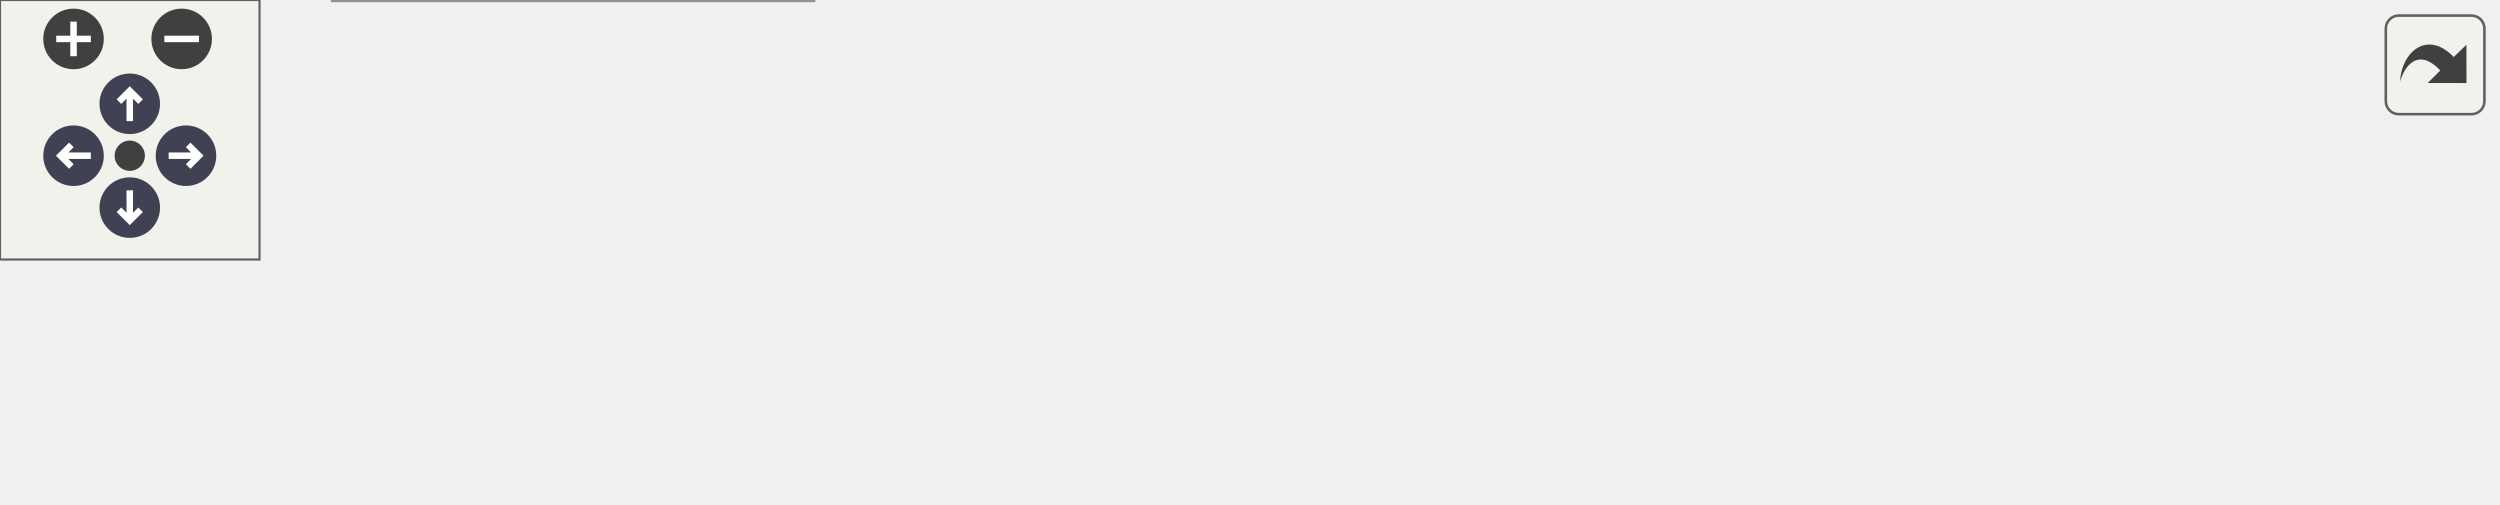
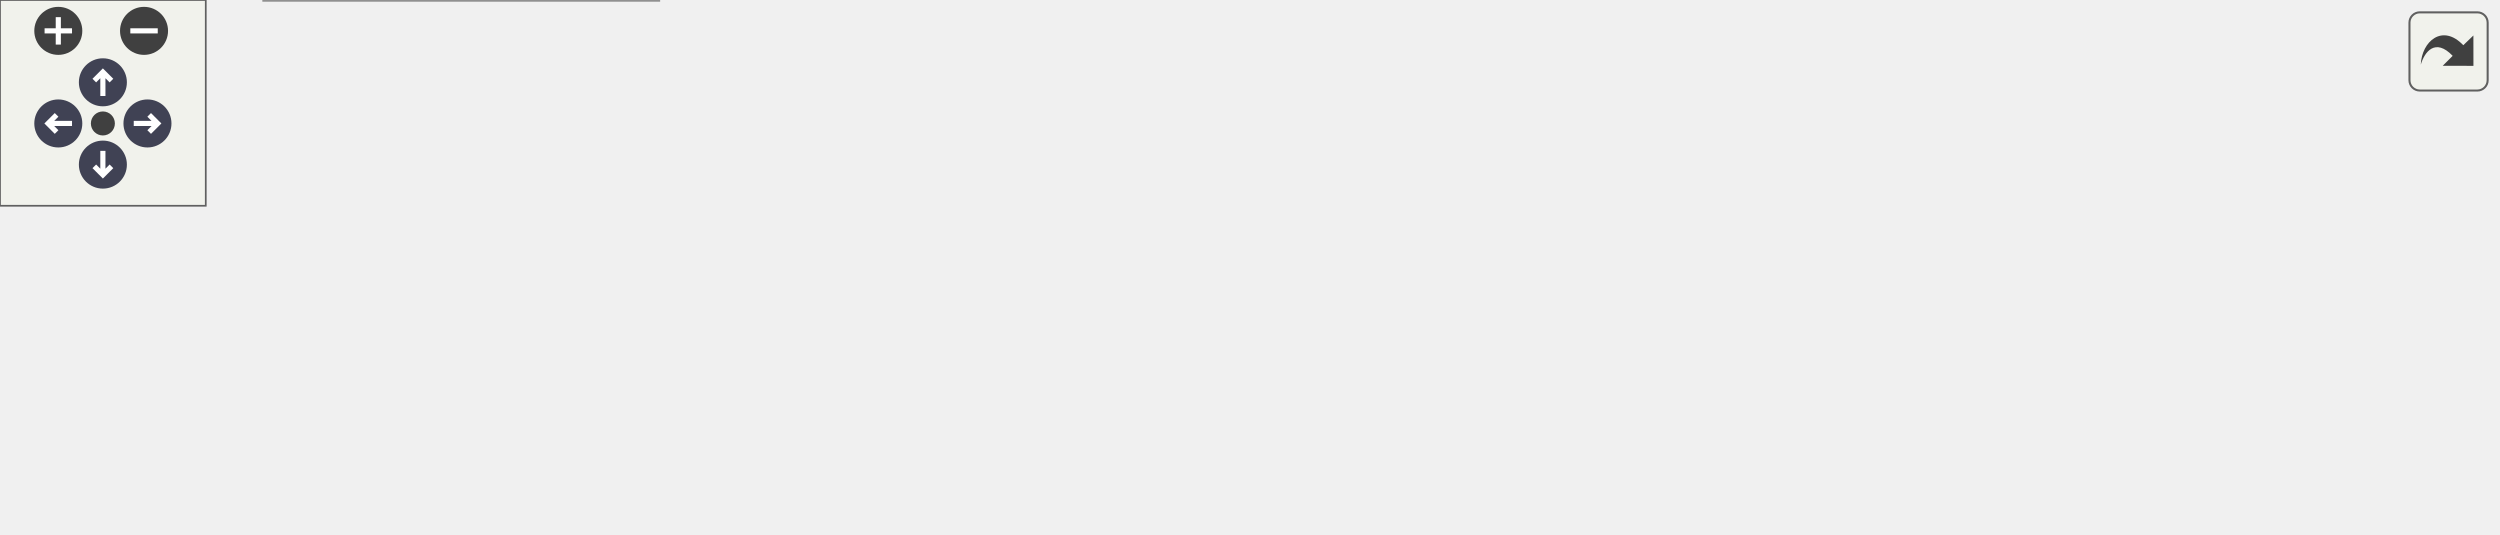
<svg xmlns="http://www.w3.org/2000/svg" xmlns:xlink="http://www.w3.org/1999/xlink" id="main" version="1.1" xml:space="preserve">
  <style type="text/css">
.node, .edge {opacity: 0.7;}
.node.selected, .edge.selected {opacity: 1;}
.edge:hover path { stroke: red; }
.edge:hover polygon { stroke: red; fill: red; }
</style>
  <defs>
    <circle id="rim" cx="0" cy="0" r="7" />
    <circle id="rim2" cx="0" cy="0" r="3.5" />
    <g id="zoomPlus">
      <use xlink:href="#rim" fill="#404040">
        <set attributeName="fill" to="#808080" begin="zoomplus.mouseover" end="zoomplus.mouseout" />
      </use>
      <path d="M-4,0h8M0,-4v8" fill="none" stroke="white" stroke-width="1.5" pointer-events="none" />
    </g>
    <g id="zoomMin">
      <use xlink:href="#rim" fill="#404040">
        <set attributeName="fill" to="#808080" begin="zoomminus.mouseover" end="zoomminus.mouseout" />
      </use>
      <path d="M-4,0h8" fill="none" stroke="white" stroke-width="1.5" pointer-events="none" />
    </g>
    <g id="arrowUp" transform="translate(30 24)">
      <use xlink:href="#rim" />
      <path pointer-events="none" fill="none" stroke="white" stroke-width="1.5" d="M0,-3.0v7 M-2.5,-0.5L0,-3.0L2.5,-0.5" />
    </g>
    <g id="arrowRight" transform="rotate(90) translate(36 -43)">
      <use xlink:href="#rim" />
      <path pointer-events="none" fill="none" stroke="white" stroke-width="1.5" d="M0,-3.0v7 M-2.5,-0.5L0,-3.0L2.5,-0.5" />
    </g>
    <g id="arrowDown" transform="rotate(180) translate(-30 -48)">
      <use xlink:href="#rim" />
      <path pointer-events="none" fill="none" stroke="white" stroke-width="1.5" d="M0,-3.0v7 M-2.5,-0.5L0,-3.0L2.5,-0.5" />
    </g>
    <g id="arrowLeft" transform="rotate(270) translate(-36 17)">
      <use xlink:href="#rim" />
      <path pointer-events="none" fill="none" stroke="white" stroke-width="1.5" d="M0,-3.0v7 M-2.5,-0.5L0,-3.0L2.5,-0.5" />
    </g>
    <g id="resetDef">
      <use xlink:href="#rim2" fill="#404040">
        <set attributeName="fill" to="#808080" begin="reset.mouseover" end="reset.mouseout" />
      </use>
    </g>
  </defs>
  <svg id="graph" class="graph">
    <g id="viewport">
      <g id="Node000001" class="node">
        <g id="a_Node000001">
          <a xlink:title="Interpolates a cell-centered field (scalar or vector) onto DMSwarm particles, using a robust,...">
-             <polygon fill="#999999" stroke="#666666" points="577,-37 415,-37 415,-18 577,-18 577,-37" />
-             <text text-anchor="middle" x="496" y="-25" font-family="Helvetica,sans-Serif" font-size="10.00">InterpolateEulerFieldToSwarm</text>
+             <polygon fill="#999999" stroke="#666666" points="728,-76 566,-76 566,-57 728,-57 728,-76" />
+             <text text-anchor="middle" x="647" y="-64" font-family="Helvetica,sans-Serif" font-size="10.00">InterpolateEulerFieldToSwarm</text>
          </a>
        </g>
      </g>
      <g id="Node000002" class="node">
        <g id="a_Node000002">
          <a xlink:href="interpolation_8c.html#a25d384c0bcf5426864f90ab568e37511" target="_top" xlink:title="Interpolates all relevant fields from the DMDA to the DMSwarm.">
-             <polygon fill="white" stroke="#666666" points="379,-37 224,-37 224,-18 379,-18 379,-37" />
-             <text text-anchor="middle" x="301.5" y="-25" font-family="Helvetica,sans-Serif" font-size="10.00">InterpolateAllFieldsToSwarm</text>
+             <polygon fill="white" stroke="#666666" points="530,-76 375,-76 375,-57 530,-57 530,-76" />
+             <text text-anchor="middle" x="452.5" y="-64" font-family="Helvetica,sans-Serif" font-size="10.00">InterpolateAllFieldsToSwarm</text>
          </a>
        </g>
      </g>
      <g id="edge1_Node000001_Node000002" class="edge">
        <g id="a_edge1_Node000001_Node000002">
          <a xlink:title=" ">
-             <path fill="none" stroke="#63b8ff" d="M404.49,-27.5C396.04,-27.5 387.53,-27.5 379.22,-27.5" />
-             <polygon fill="#63b8ff" stroke="#63b8ff" points="404.76,-31 414.76,-27.5 404.76,-24 404.76,-31" />
+             <path fill="none" stroke="#63b8ff" d="M555.49,-66.5C547.04,-66.5 538.53,-66.5 530.22,-66.5" />
+             <polygon fill="#63b8ff" stroke="#63b8ff" points="555.76,-70 565.76,-66.5 555.76,-63 555.76,-70" />
          </a>
        </g>
      </g>
      <g id="Node000003" class="node">
        <g id="a_Node000003">
          <a xlink:href="simulation_8c.html#a5cfb2f783604af7f20171d19f969d5d3" target="_top" xlink:title="Executes the main time-marching loop for the particle simulation.">
-             <polygon fill="white" stroke="#666666" points="188,-56 77,-56 77,-37 188,-37 188,-56" />
-             <text text-anchor="middle" x="132.5" y="-44" font-family="Helvetica,sans-Serif" font-size="10.00">AdvanceSimulation</text>
+             <polygon fill="white" stroke="#666666" points="190,-95 79,-95 79,-76 190,-76 190,-95" />
+             <text text-anchor="middle" x="134.5" y="-83" font-family="Helvetica,sans-Serif" font-size="10.00">AdvanceSimulation</text>
          </a>
        </g>
      </g>
      <g id="edge2_Node000002_Node000003" class="edge">
        <g id="a_edge2_Node000002_Node000003">
          <a xlink:title=" ">
-             <path fill="none" stroke="#63b8ff" d="M213.69,-37.38C205.04,-38.36 196.44,-39.34 188.26,-40.27" />
-             <polygon fill="#63b8ff" stroke="#63b8ff" points="214.3,-40.83 223.84,-36.22 213.51,-33.87 214.3,-40.83" />
+             <path fill="none" stroke="#63b8ff" d="M364.39,-71.74C308.75,-75.08 238.3,-79.32 190.36,-82.2" />
+             <polygon fill="#63b8ff" stroke="#63b8ff" points="364.83,-75.22 374.6,-71.12 364.41,-68.23 364.83,-75.22" />
          </a>
        </g>
      </g>
      <g id="Node000005" class="node">
        <g id="a_Node000005">
          <a xlink:href="simulation_8c.html#a4e2cad25ac1fbdc6745d6fd8fcc1bbc1" target="_top" xlink:title="Finalizes the simulation setup at t=0, ensuring a consistent state before time marching.">
-             <polygon fill="white" stroke="#666666" points="188,-19 77,-19 77,0 188,0 188,-19" />
-             <text text-anchor="middle" x="132.5" y="-7" font-family="Helvetica,sans-Serif" font-size="10.00">PerformInitialSetup</text>
+             <polygon fill="white" stroke="#666666" points="339,-57 228,-57 228,-38 339,-38 339,-57" />
+             <text text-anchor="middle" x="283.5" y="-45" font-family="Helvetica,sans-Serif" font-size="10.00">PerformInitialSetup</text>
          </a>
        </g>
      </g>
      <g id="edge4_Node000002_Node000005" class="edge">
        <g id="a_edge4_Node000002_Node000005">
          <a xlink:title=" ">
-             <path fill="none" stroke="#63b8ff" d="M213.69,-18.14C205.04,-17.21 196.44,-16.28 188.26,-15.4" />
-             <polygon fill="#63b8ff" stroke="#63b8ff" points="213.53,-21.65 223.84,-19.24 214.28,-14.69 213.53,-21.65" />
+             <path fill="none" stroke="#63b8ff" d="M364.69,-56.62C356.04,-55.64 347.44,-54.66 339.26,-53.73" />
+             <polygon fill="#63b8ff" stroke="#63b8ff" points="364.51,-60.13 374.84,-57.78 365.3,-53.17 364.51,-60.13" />
          </a>
        </g>
      </g>
      <g id="Node000004" class="node">
        <g id="a_Node000004">
          <a xlink:href="picsolver_8c.html#a3c04138a5bfe5d72780bb7e82a18e627" target="_top" xlink:title=" ">
-             <polygon fill="white" stroke="#666666" points="41,-37 0,-37 0,-18 41,-18 41,-37" />
-             <text text-anchor="middle" x="20.5" y="-25" font-family="Helvetica,sans-Serif" font-size="10.00">main</text>
+             <polygon fill="white" stroke="#666666" points="41,-57 0,-57 0,-38 41,-38 41,-57" />
+             <text text-anchor="middle" x="20.5" y="-45" font-family="Helvetica,sans-Serif" font-size="10.00">main</text>
          </a>
        </g>
      </g>
      <g id="edge3_Node000003_Node000004" class="edge">
        <g id="a_edge3_Node000003_Node000004">
          <a xlink:title=" ">
-             <path fill="none" stroke="#63b8ff" d="M66.94,-35.35C57.54,-33.73 48.53,-32.17 41.05,-30.88" />
-             <polygon fill="#63b8ff" stroke="#63b8ff" points="66.37,-38.8 76.82,-37.06 67.56,-31.9 66.37,-38.8" />
+             <path fill="none" stroke="#63b8ff" d="M95.73,-72.69C77.48,-66.49 56.33,-59.32 41.28,-54.21" />
+             <polygon fill="#63b8ff" stroke="#63b8ff" points="94.64,-76.01 105.24,-75.91 96.89,-69.38 94.64,-76.01" />
          </a>
        </g>
      </g>
-       <g id="edge5_Node000005_Node000004" class="edge">
-         <g id="a_edge5_Node000005_Node000004">
+       <g id="edge7_Node000005_Node000004" class="edge">
+         <g id="a_edge7_Node000005_Node000004">
          <a xlink:title=" ">
-             <path fill="none" stroke="#63b8ff" d="M66.94,-20.06C57.54,-21.6 48.53,-23.08 41.05,-24.3" />
-             <polygon fill="#63b8ff" stroke="#63b8ff" points="67.52,-23.52 76.82,-18.45 66.39,-16.61 67.52,-23.52" />
+             <path fill="none" stroke="#63b8ff" d="M217.6,-47.5C159.55,-47.5 78.09,-47.5 41.13,-47.5" />
+             <polygon fill="#63b8ff" stroke="#63b8ff" points="217.79,-51 227.79,-47.5 217.79,-44 217.79,-51" />
+           </a>
+         </g>
+       </g>
+       <g id="Node000006" class="node">
+         <g id="a_Node000006">
+           <a xlink:href="simulation_8c.html#a7bc2bae7b01f179706b367c8637534c2" target="_top" xlink:title="Performs post-load/post-init consistency checks for a restarted simulation.">
+             <polygon fill="white" stroke="#666666" points="192,-19 77,-19 77,0 192,0 192,-19" />
+             <text text-anchor="middle" x="134.5" y="-7" font-family="Helvetica,sans-Serif" font-size="10.00">FinalizeRestartState</text>
+           </a>
+         </g>
+       </g>
+       <g id="edge5_Node000005_Node000006" class="edge">
+         <g id="a_edge5_Node000005_Node000006">
+           <a xlink:title=" ">
+             <path fill="none" stroke="#63b8ff" d="M235.65,-35.39C215.17,-30.1 191.51,-23.98 172.33,-19.02" />
+             <polygon fill="#63b8ff" stroke="#63b8ff" points="234.85,-38.8 245.41,-37.91 236.6,-32.02 234.85,-38.8" />
+           </a>
+         </g>
+       </g>
+       <g id="edge6_Node000006_Node000004" class="edge">
+         <g id="a_edge6_Node000006_Node000004">
+           <a xlink:title=" ">
+             <path fill="none" stroke="#63b8ff" d="M95.73,-22.31C77.48,-28.51 56.33,-35.68 41.28,-40.79" />
+             <polygon fill="#63b8ff" stroke="#63b8ff" points="96.89,-25.62 105.24,-19.09 94.64,-18.99 96.89,-25.62" />
          </a>
        </g>
      </g>
    </g>
  </svg>
  <g id="navigator" transform="translate(0 0)" fill="#404254">
    <rect fill="#f2f5e9" fill-opacity="0.5" stroke="#606060" stroke-width=".5" x="0" y="0" width="60" height="60" />
    <use id="zoomplus" xlink:href="#zoomPlus" x="17" y="9" />
    <use id="zoomminus" xlink:href="#zoomMin" x="42" y="9" />
    <use id="reset" xlink:href="#resetDef" x="30" y="36" />
    <use id="arrowup" xlink:href="#arrowUp" x="0" y="0" />
    <use id="arrowright" xlink:href="#arrowRight" x="0" y="0" />
    <use id="arrowdown" xlink:href="#arrowDown" x="0" y="0" />
    <use id="arrowleft" xlink:href="#arrowLeft" x="0" y="0" />
  </g>
  <svg viewBox="0 0 15 15" width="100%" height="30px" preserveAspectRatio="xMaxYMin meet">
    <g id="arrow_out" transform="scale(0.3 0.3)">
      <a xlink:href="interpolation_8h_ad200d31b74c511e4388b757fb0359001_icgraph_org.svg" target="_base">
        <rect id="button" ry="5" rx="5" y="6" x="6" height="38" width="38" fill="#f2f5e9" fill-opacity="0.5" stroke="#606060" stroke-width="1.0" />
        <path id="arrow" d="M 11.5,31.437 C 11.94,20.098 22.043,11.323 32.159,21.979 L 37.069,17.246 C 37.069,17.246 37.088,32 37.088,32 L 22.16,31.978 C 22.16,31.978 26.998,27.14 26.998,27.14 C 18.529,18.264 13.292,25.23 11.5,31.437 z" style="fill:#404040;" />
      </a>
    </g>
  </svg>
  <style type="text/css">

[data-mouse-over-selected='false'] { opacity: 0.7; }
[data-mouse-over-selected='true']  { opacity: 1.0; }

</style>
</svg>
